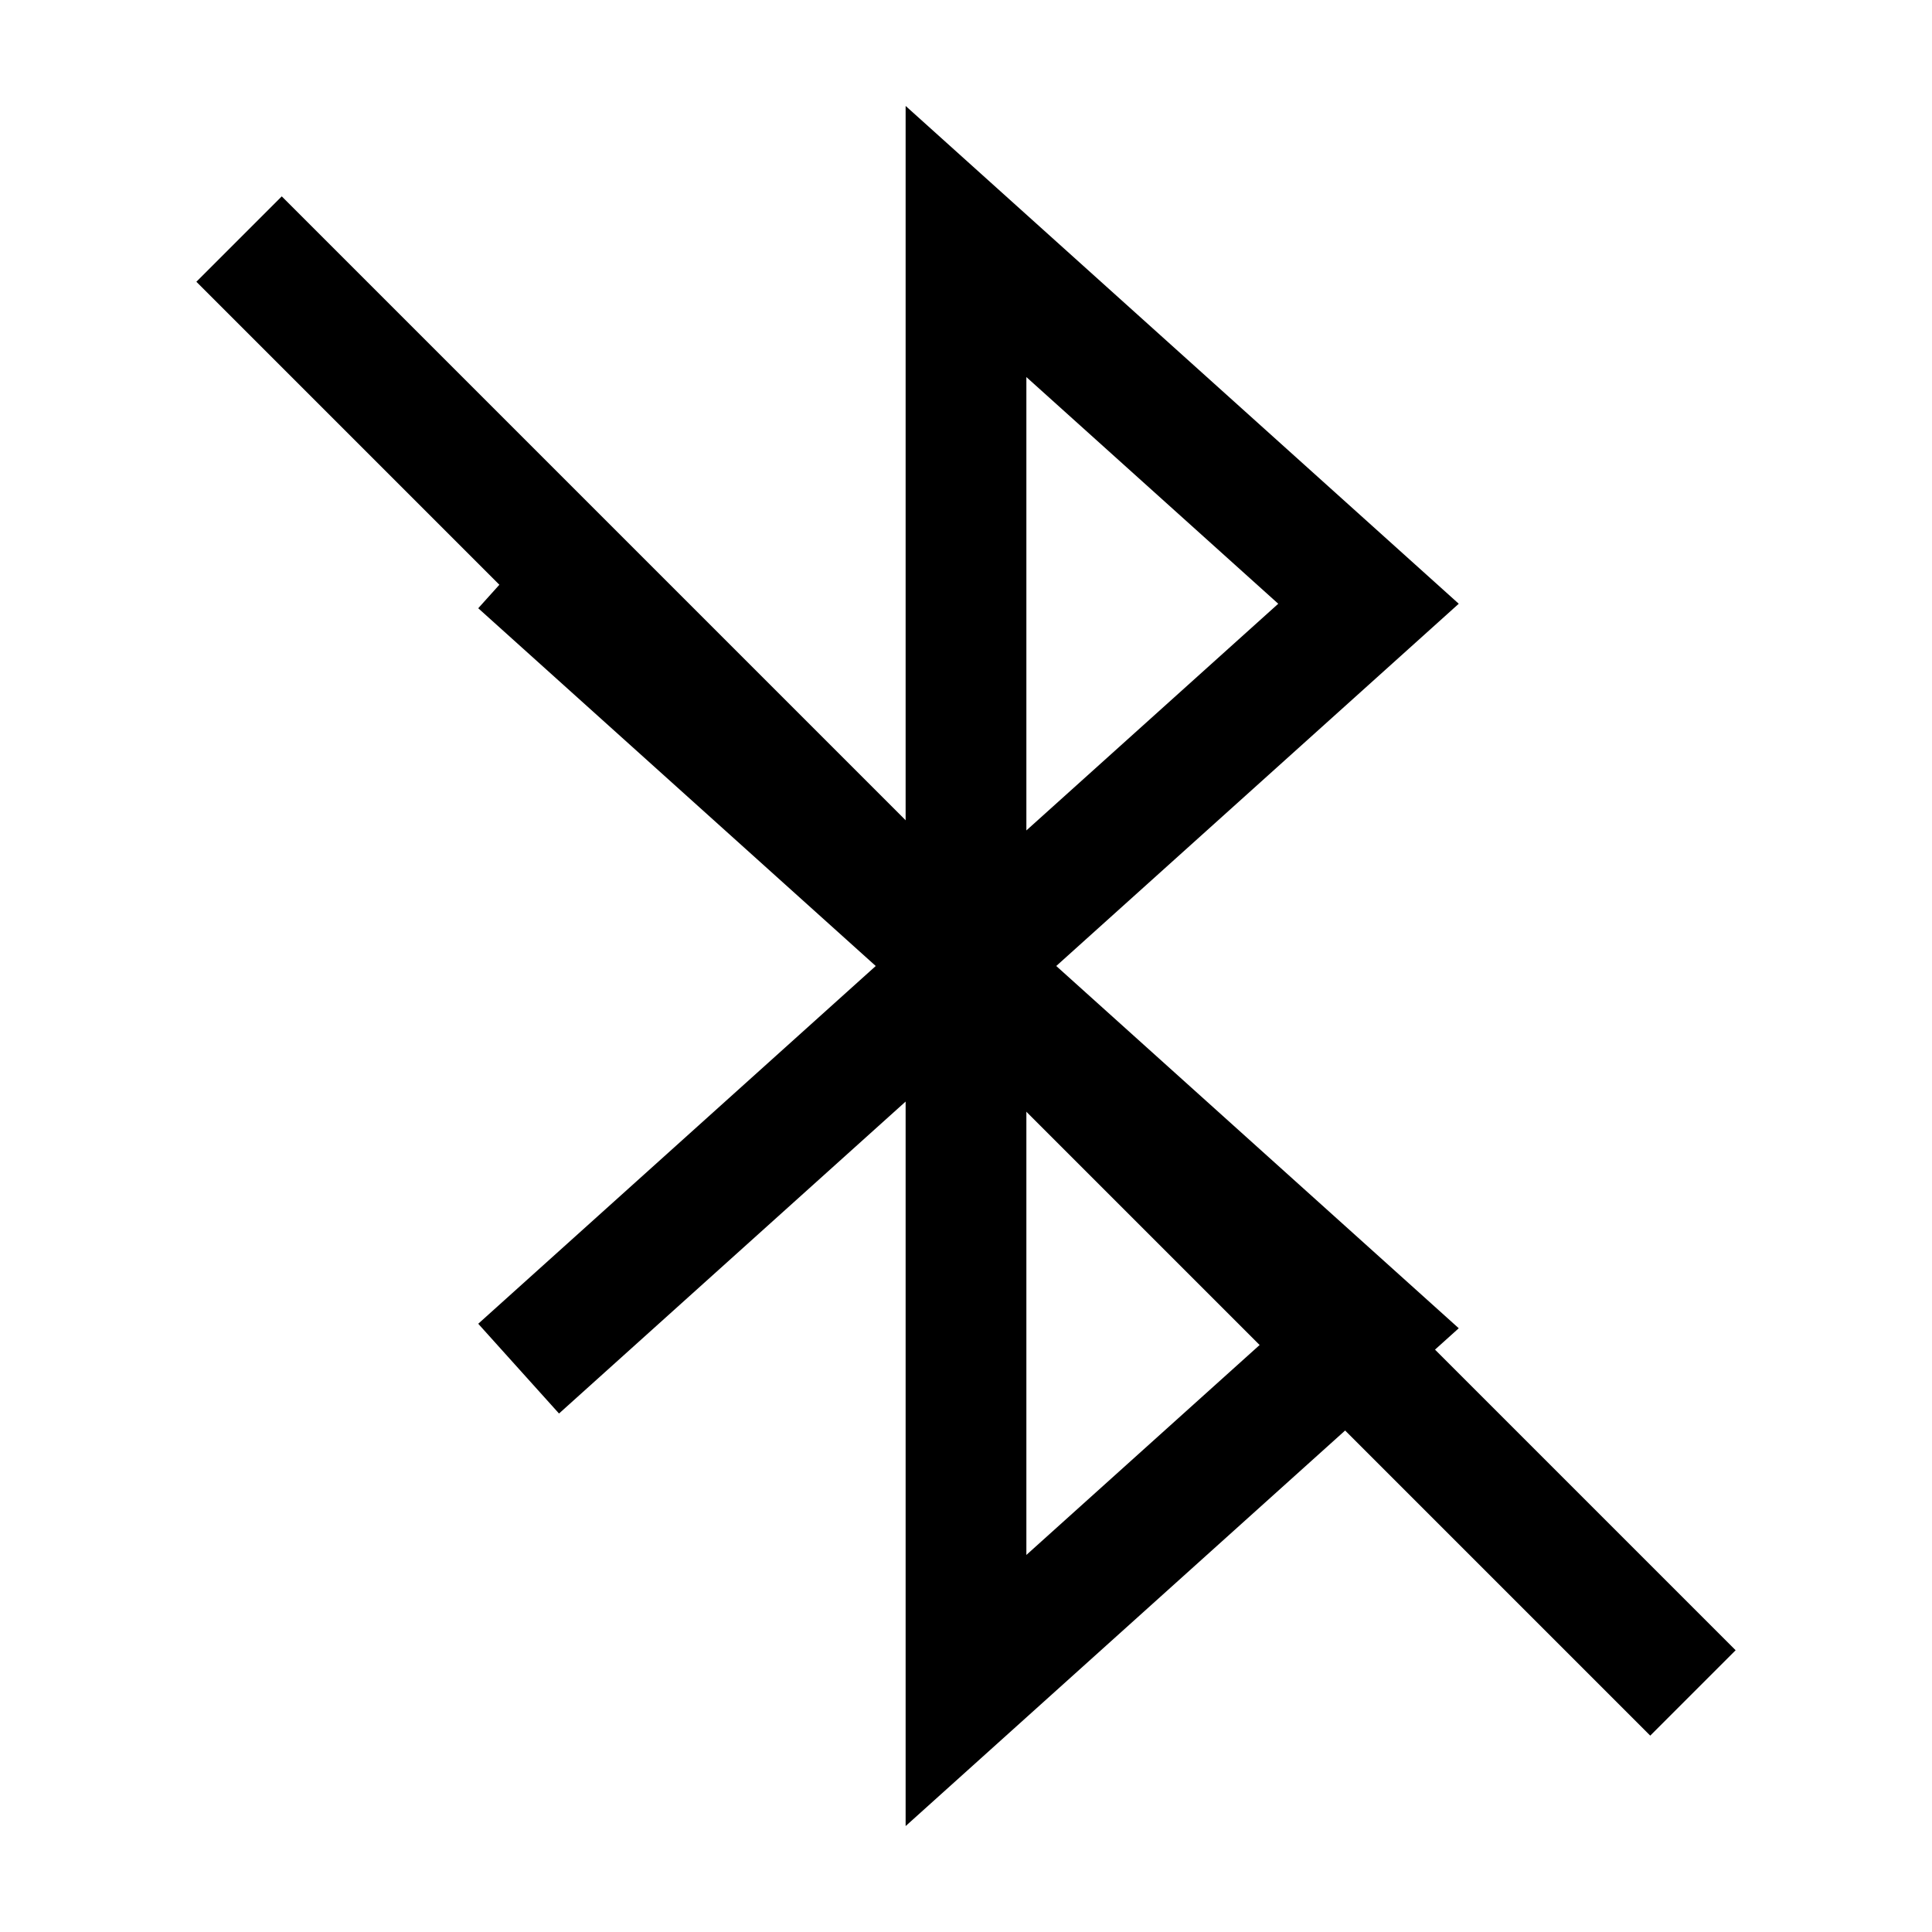
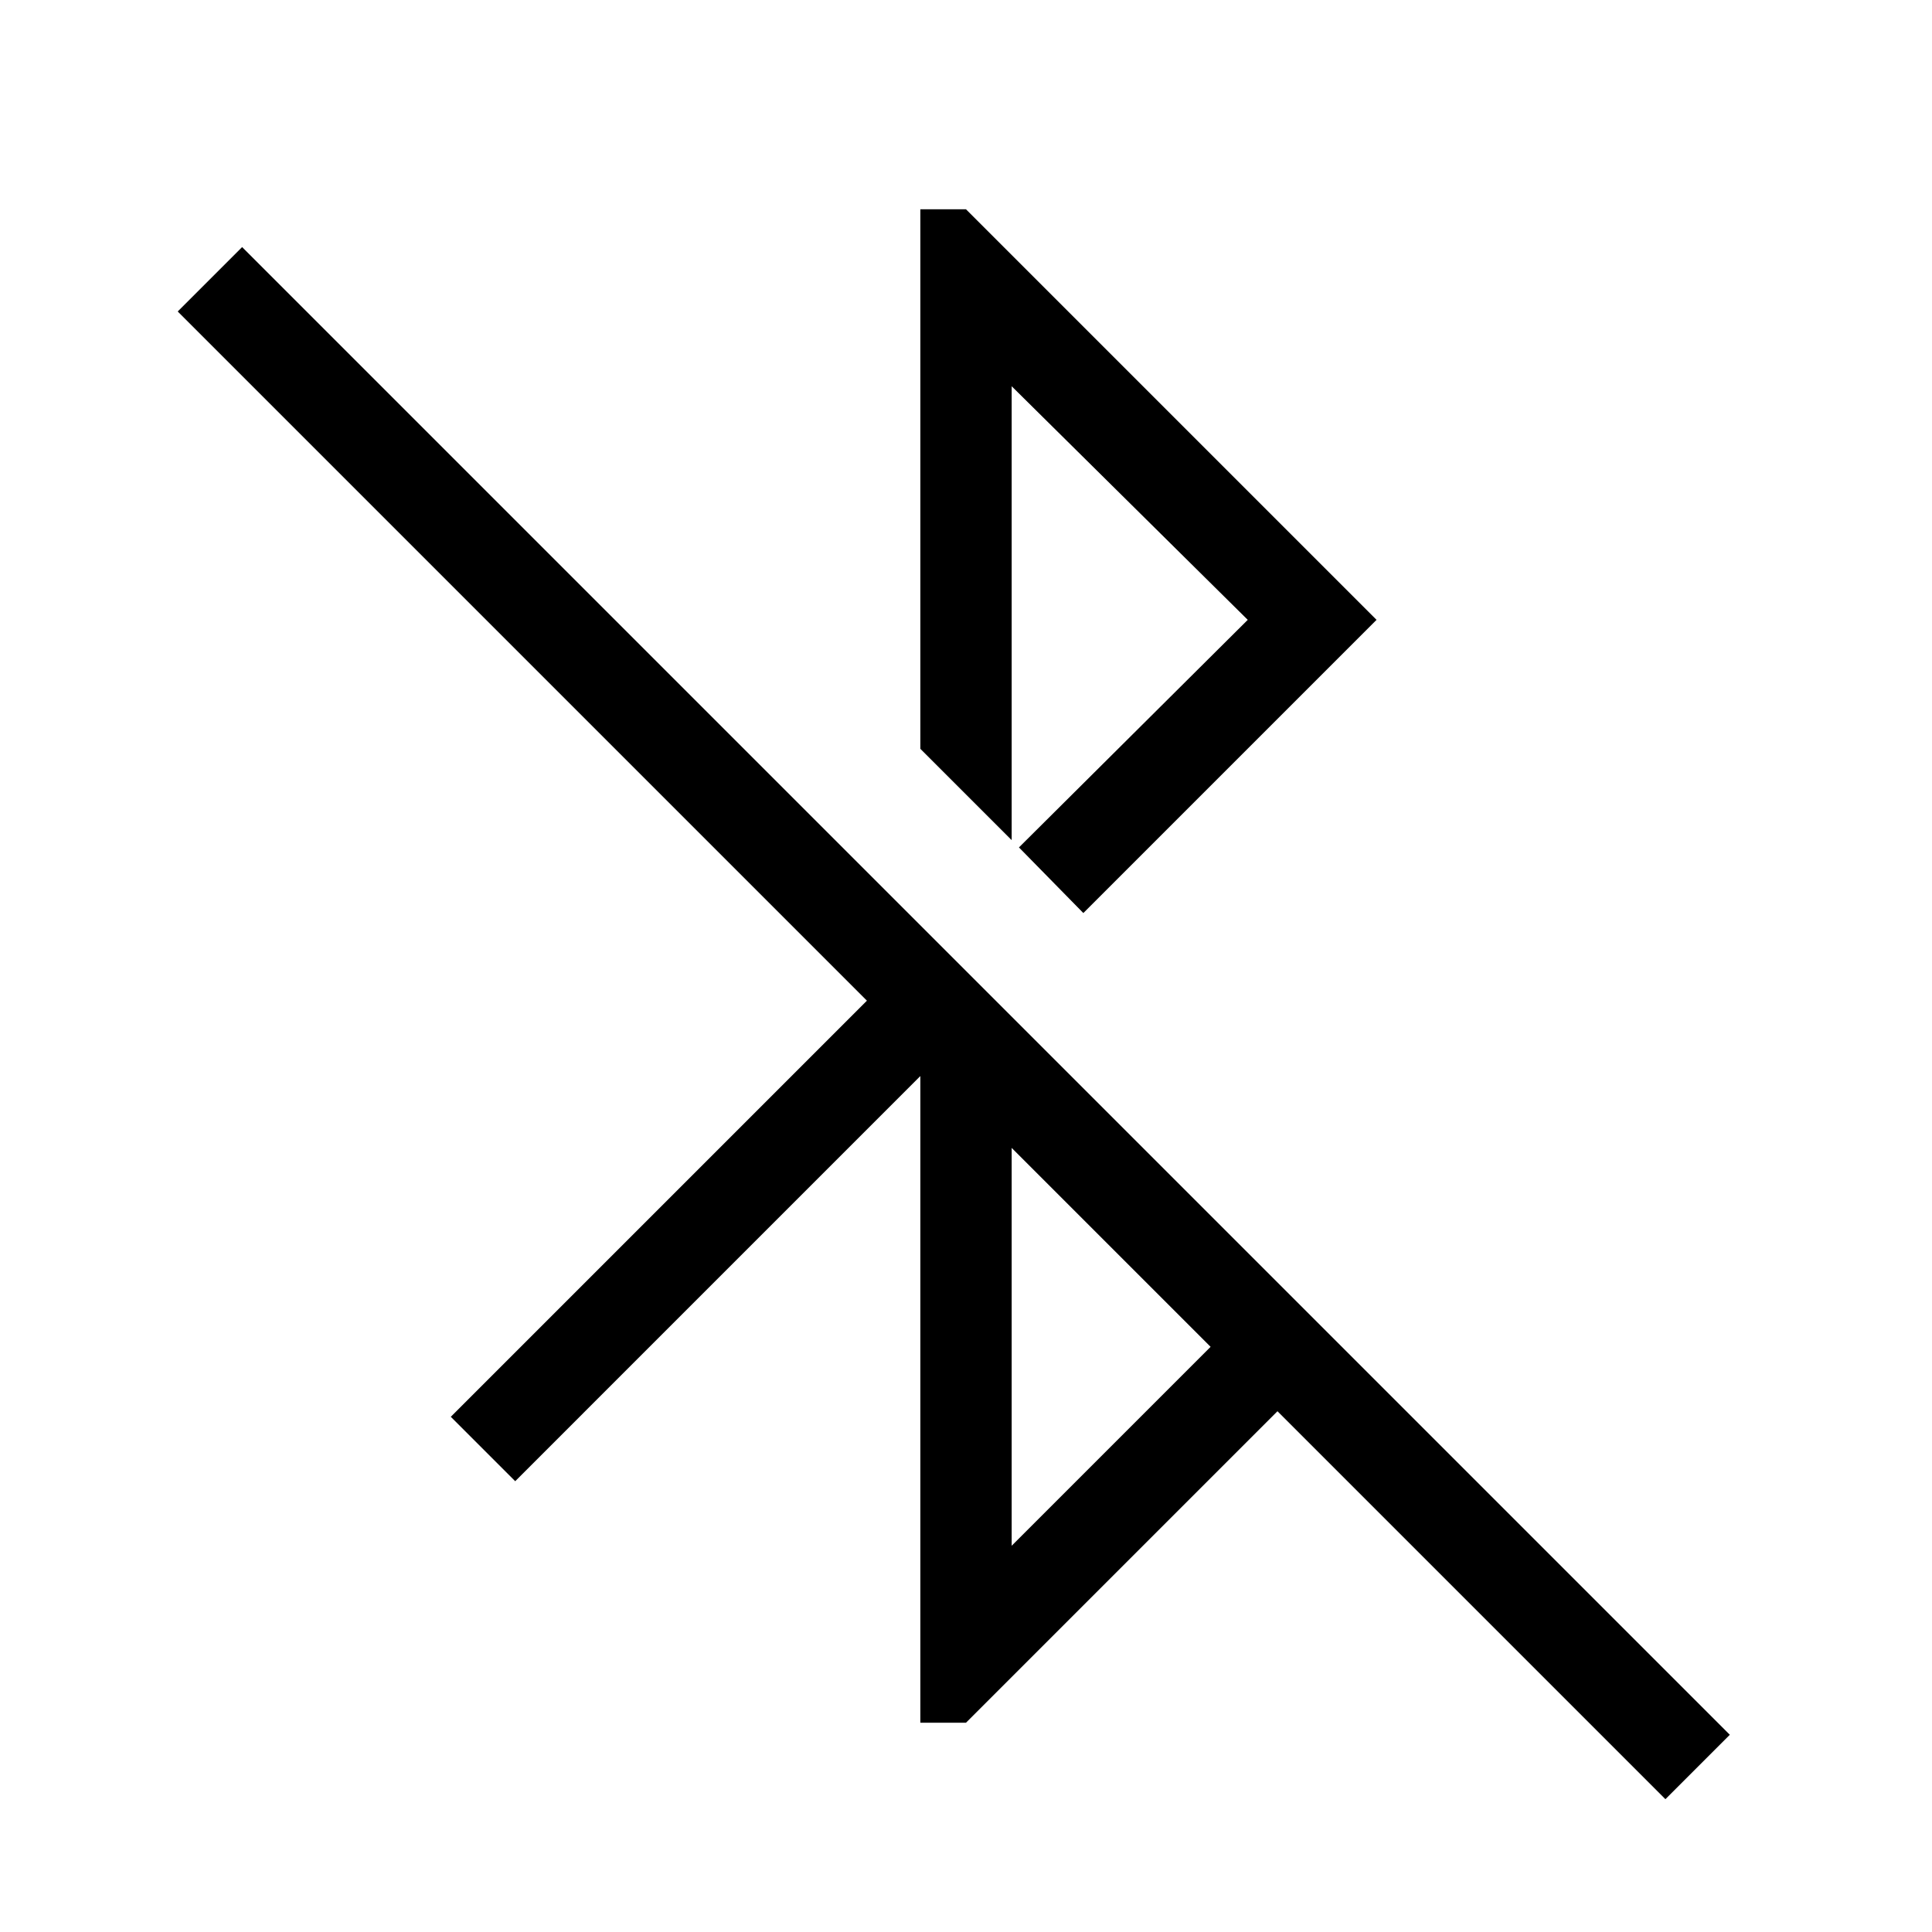
- <svg xmlns="http://www.w3.org/2000/svg" viewBox="0 0 24 24" width="24" height="24" fill="none" stroke="currentColor" stroke-width="1.5" stroke-linecap="square" stroke-linejoin="miter">
-   <path d="M7 7.5 17 16.5 12 21V3l5 4.5L7 16.5" />
-   <path d="M3.5 3.5 20.5 20.5" />
+ <svg xmlns="http://www.w3.org/2000/svg" width="48" height="48" viewBox="0 -960 960 960">
+   <path d="M827.54-66 634.77-258.77 480-104h-22.69v-321.31L256-224l-32-32 206.77-206.77L88.31-805.23l32-32L859.54-98l-32 32ZM502.69-191.92l98.85-98.85-98.85-98.85v197.7Zm35.62-314.39-32-32.61L620-652 502.69-768.08v225.54l-45.38-45.38V-856H480l204 204-145.69 145.69Z" />
</svg>
